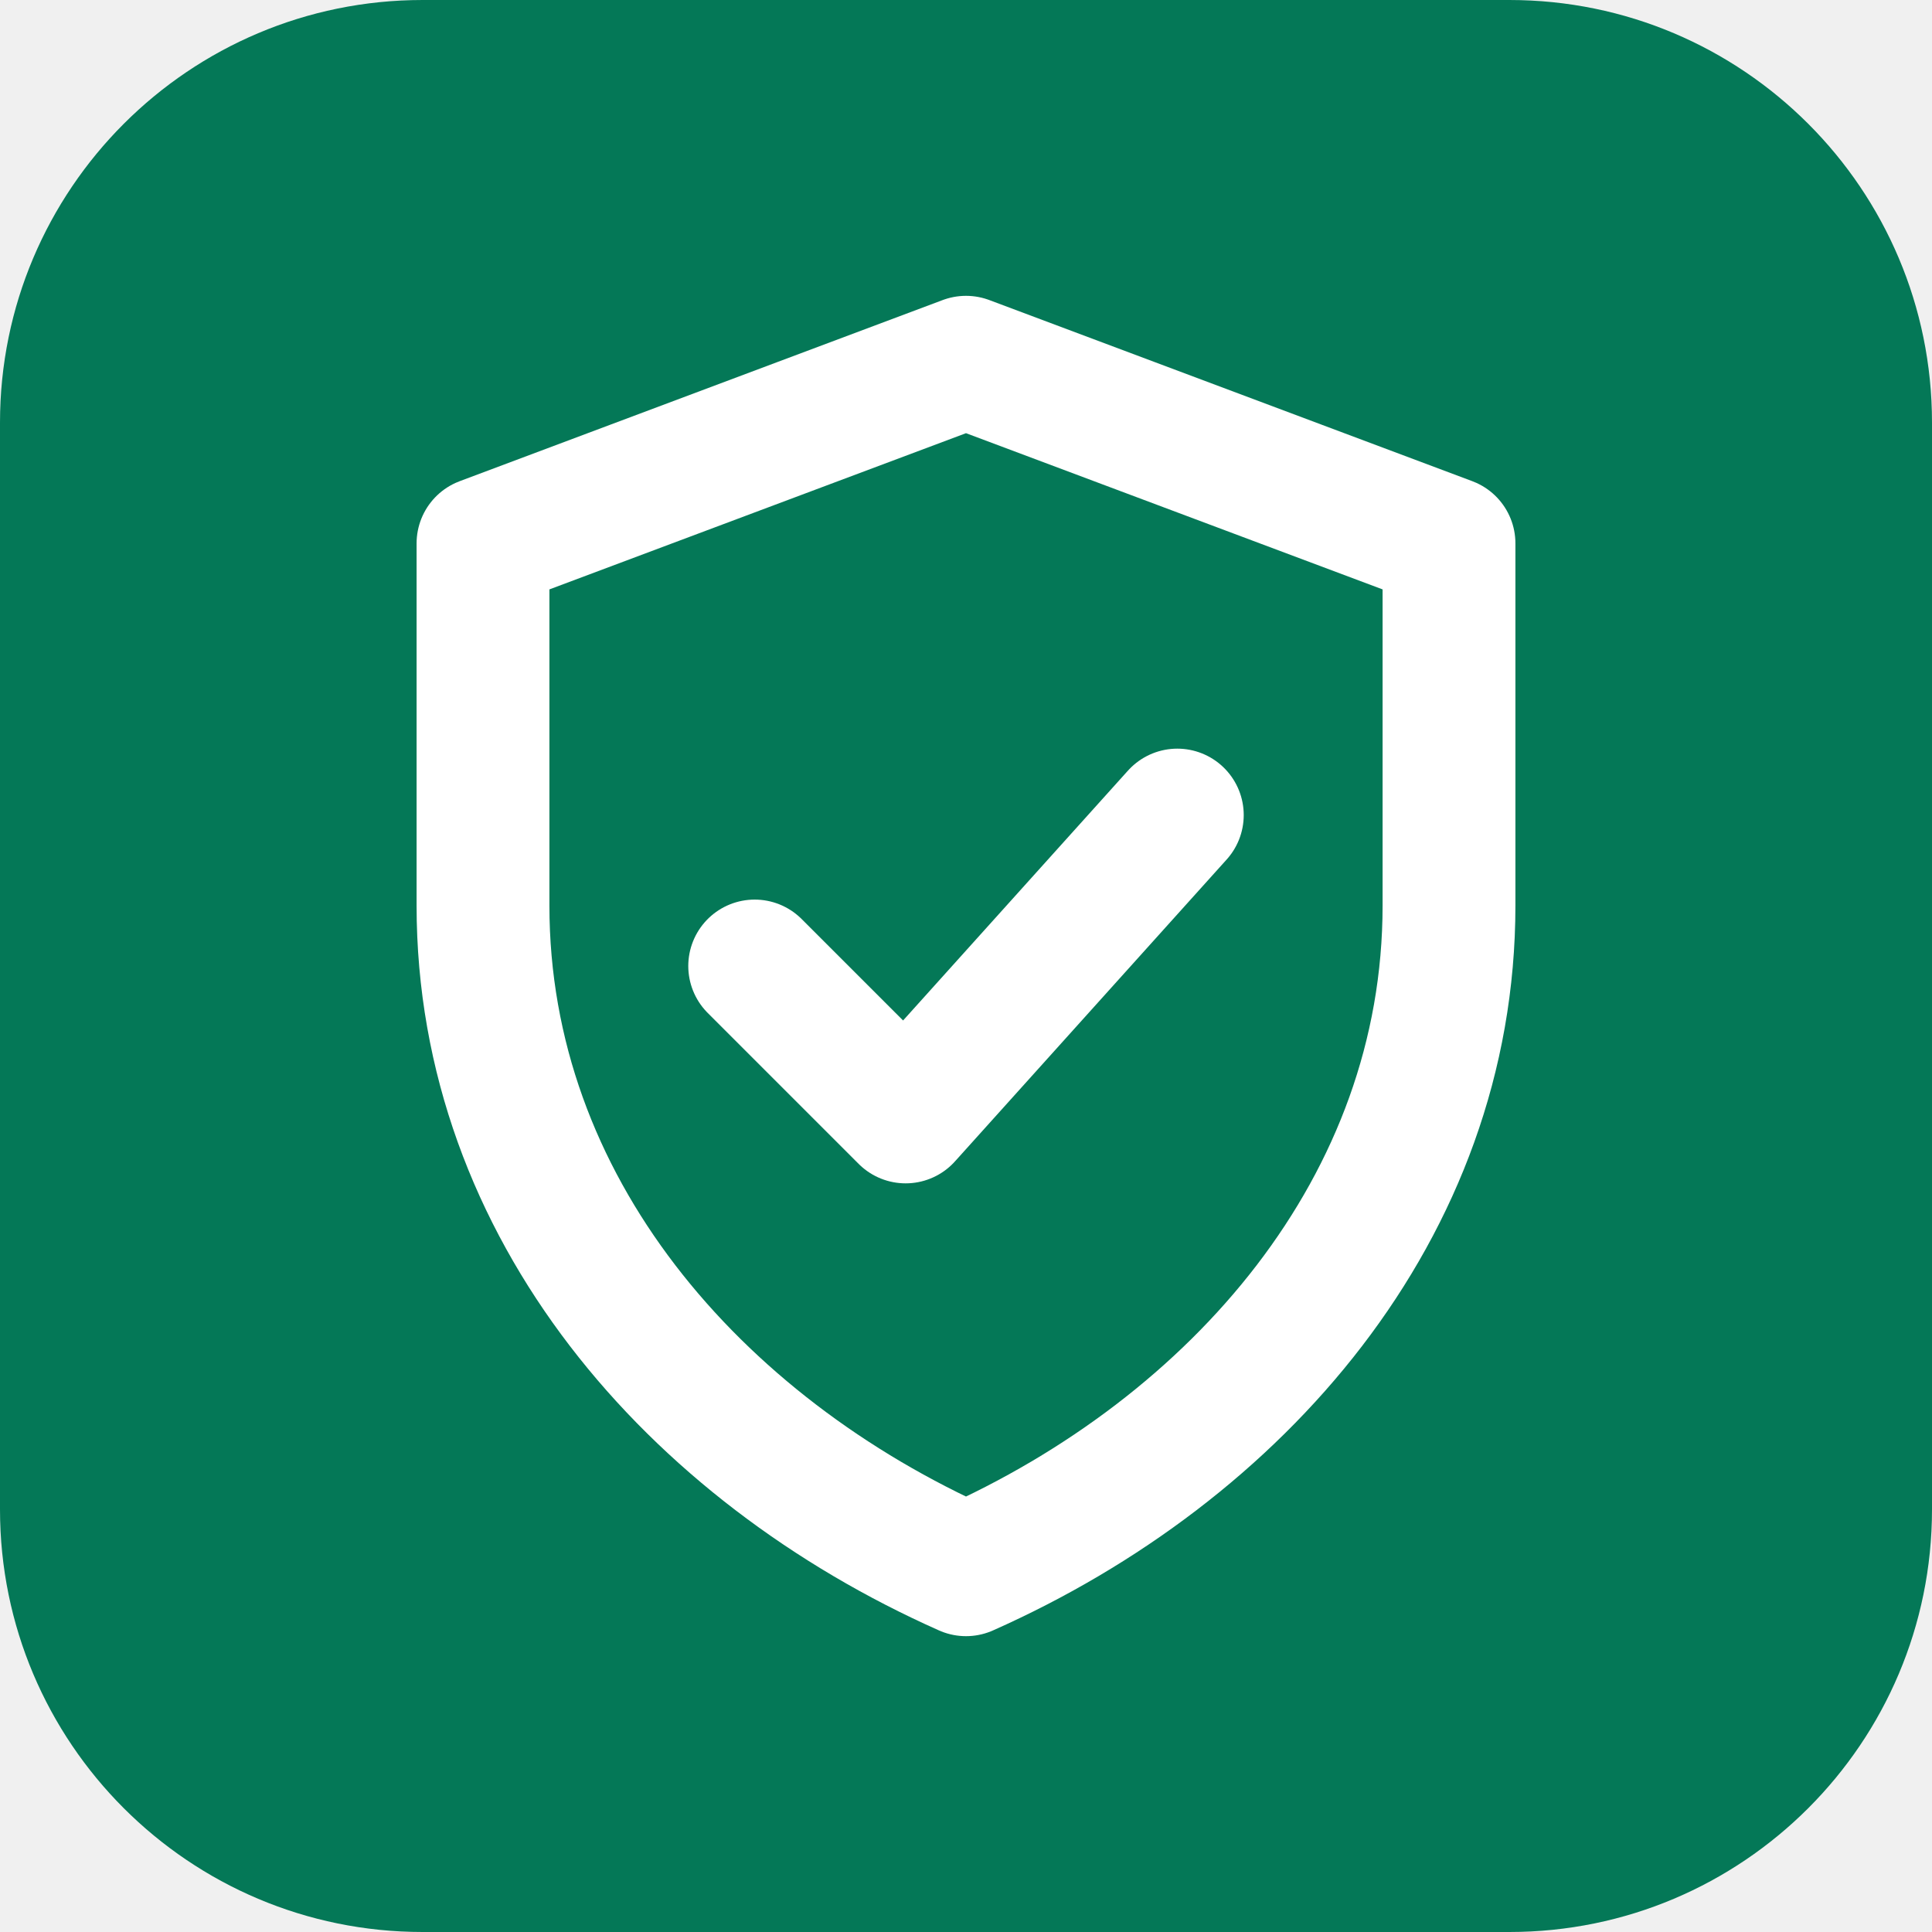
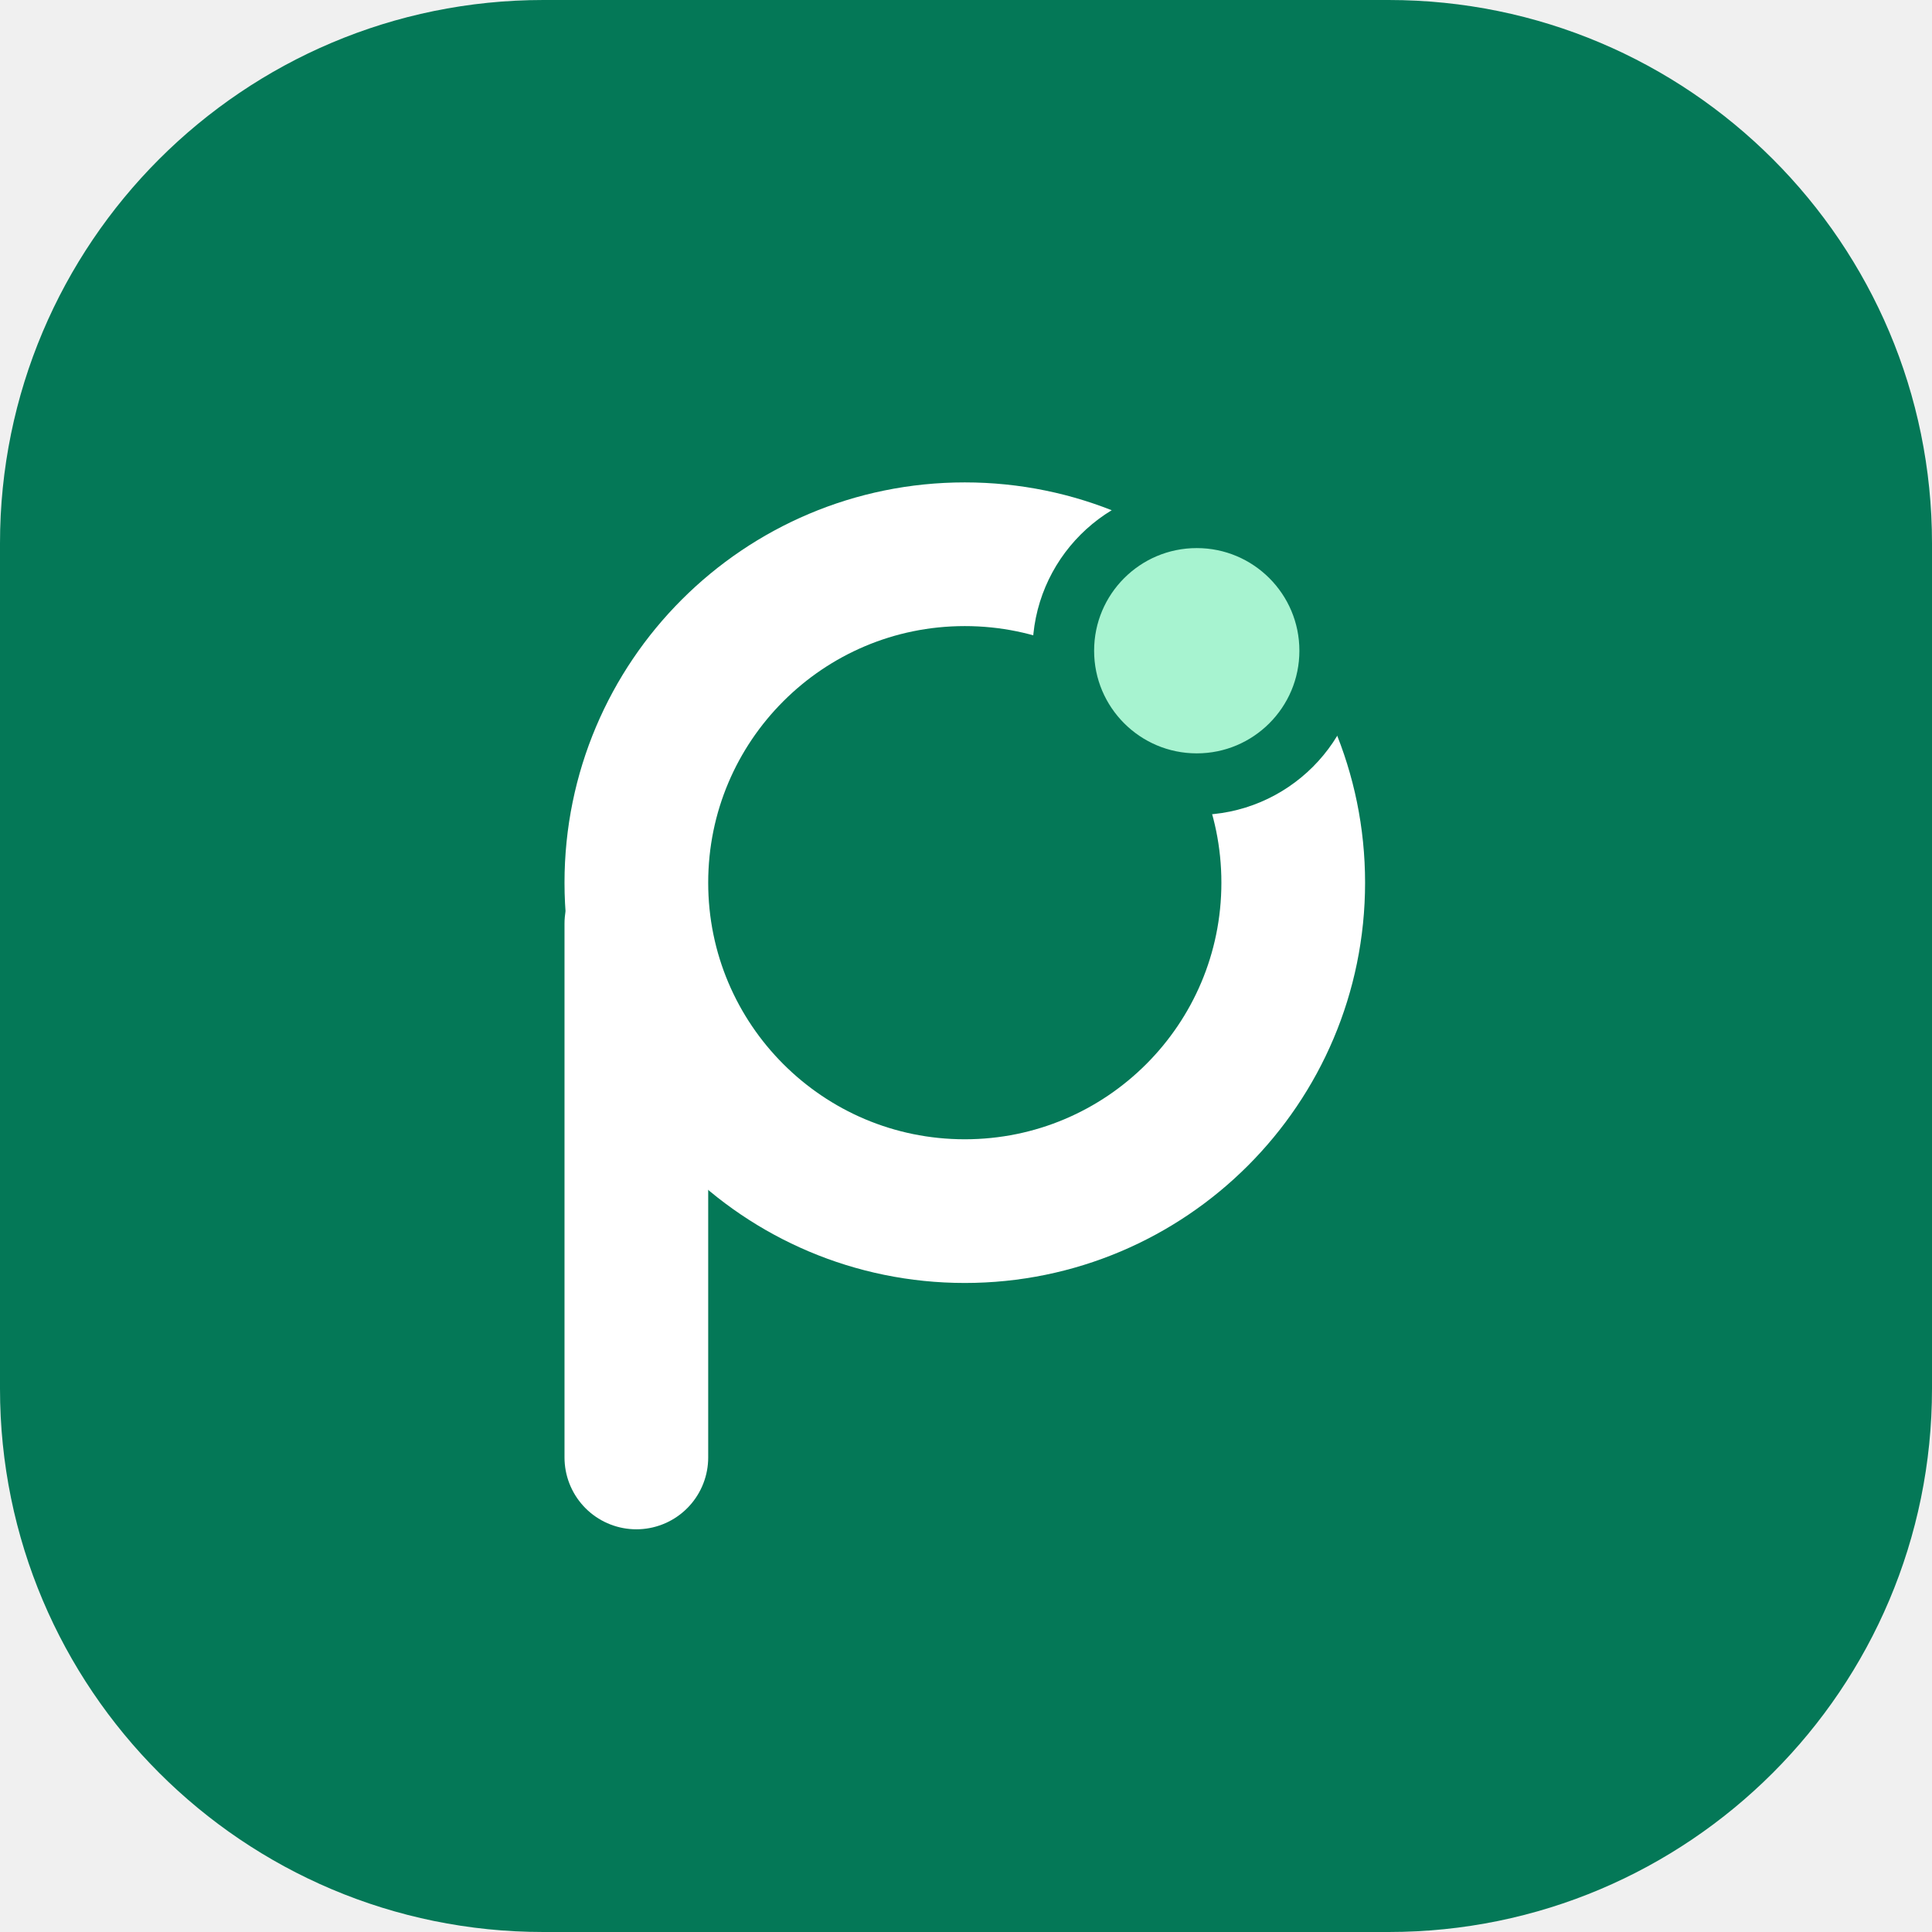
- <svg xmlns="http://www.w3.org/2000/svg" viewBox="0 0 32 32">
-   <rect width="32" height="32" rx="7" fill="#047857" />
-   <path d="M16 6l8 3v6c0 5-3.5 9-8 11-4.5-2-8-6-8-11V9z" fill="none" stroke="#fff" stroke-width="2.2" stroke-linejoin="round" />
-   <path d="M12.5 16l2.5 2.5 4.5-5" fill="none" stroke="#fff" stroke-width="2.2" stroke-linecap="round" stroke-linejoin="round" />
+ <svg xmlns="http://www.w3.org/2000/svg" viewBox="0 0 64 64">
+   <rect width="64" height="64" rx="18" fill="#047857" />
+   <g transform="translate(10.2 10.2) scale(0.68)">
+     <path d="M16 30 V56" fill="none" stroke="#fff" stroke-width="7" stroke-linecap="round" />
+     <circle cx="32" cy="28" r="16" fill="none" stroke="#fff" stroke-width="7" />
+     <circle cx="43.3" cy="16.7" r="6.5" fill="#A7F3D0" stroke="#047857" stroke-width="3" />
+   </g>
</svg>
